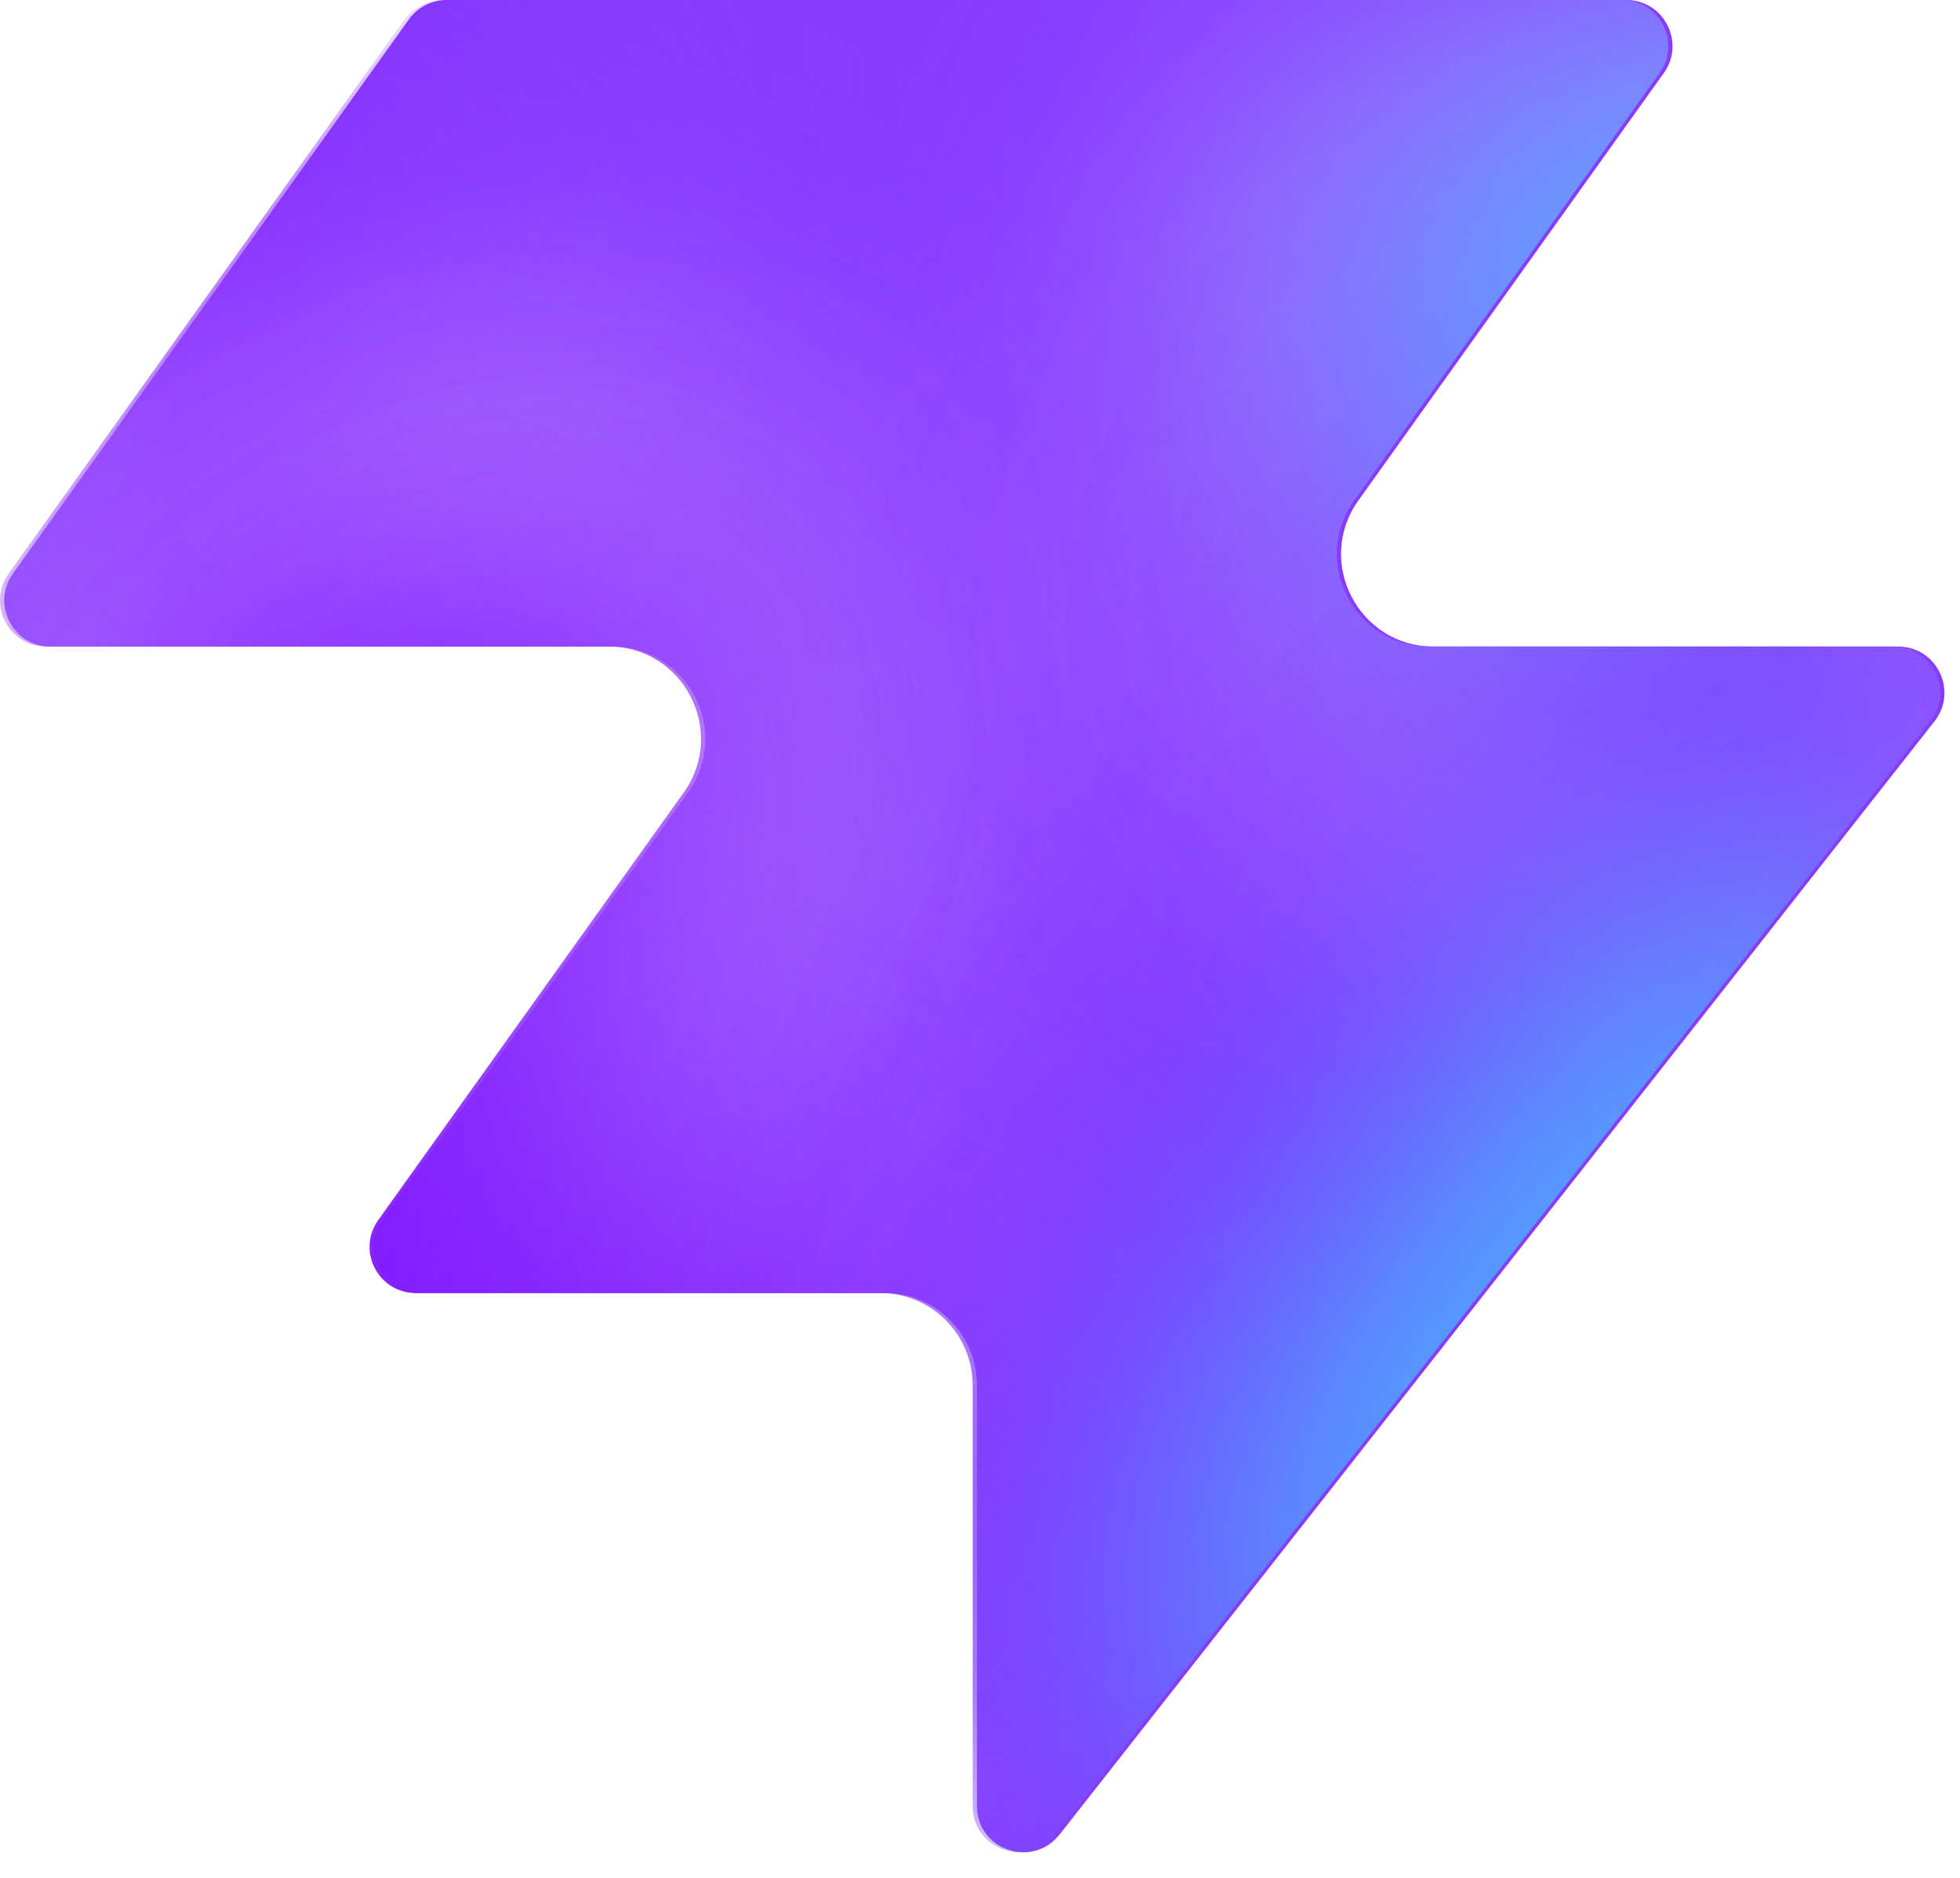
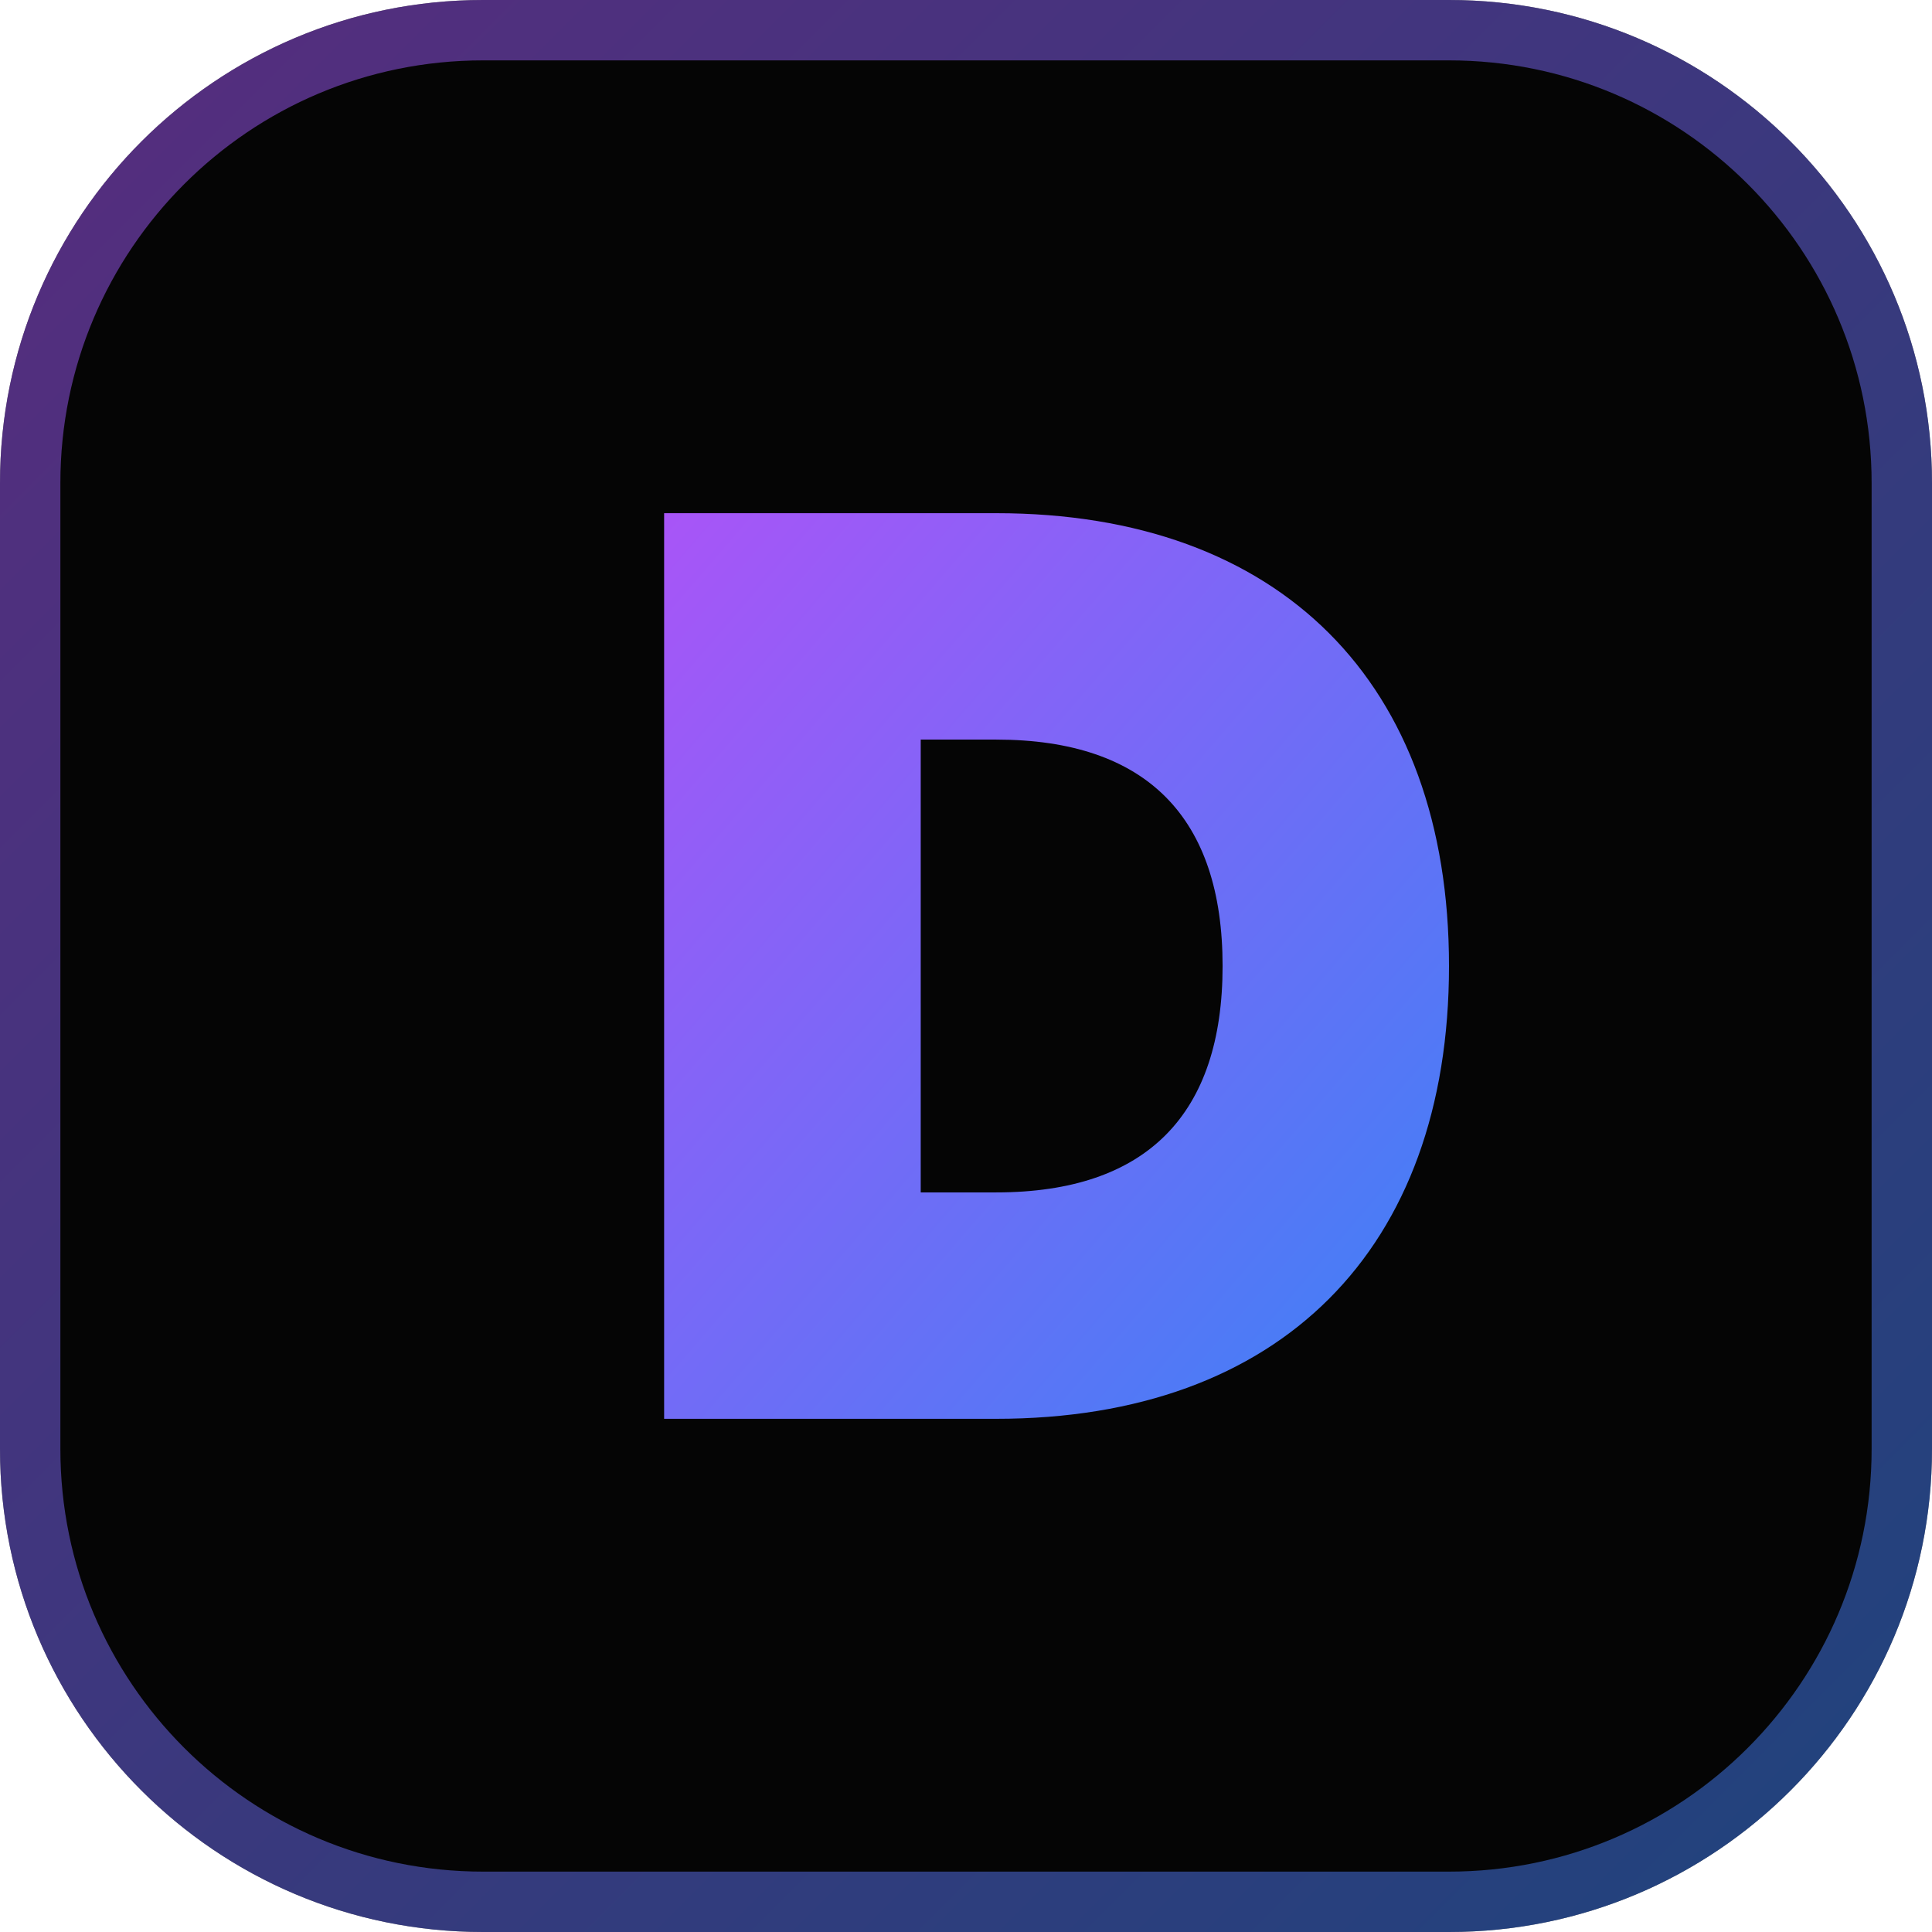
- <svg xmlns="http://www.w3.org/2000/svg" width="48" height="46" fill="none" viewBox="0 0 48 46">
-   <path fill="#863bff" d="M25.946 44.938c-.664.845-2.021.375-2.021-.698V33.937a2.26 2.26 0 0 0-2.262-2.262H10.287c-.92 0-1.456-1.04-.92-1.788l7.48-10.471c1.07-1.497 0-3.578-1.842-3.578H1.237c-.92 0-1.456-1.04-.92-1.788L10.013.474c.214-.297.556-.474.92-.474h28.894c.92 0 1.456 1.04.92 1.788l-7.48 10.471c-1.07 1.498 0 3.579 1.842 3.579h11.377c.943 0 1.473 1.088.89 1.83L25.947 44.94z" style="fill:#863bff;fill:color(display-p3 .525 .23 1);fill-opacity:1" />
-   <mask id="a" width="48" height="46" x="0" y="0" maskUnits="userSpaceOnUse" style="mask-type:alpha">
-     <path fill="#000" d="M25.842 44.938c-.664.844-2.021.375-2.021-.698V33.937a2.26 2.26 0 0 0-2.262-2.262H10.183c-.92 0-1.456-1.04-.92-1.788l7.48-10.471c1.07-1.498 0-3.579-1.842-3.579H1.133c-.92 0-1.456-1.04-.92-1.787L9.91.473c.214-.297.556-.474.92-.474h28.894c.92 0 1.456 1.04.92 1.788l-7.48 10.471c-1.07 1.498 0 3.578 1.842 3.578h11.377c.943 0 1.473 1.088.89 1.832L25.843 44.94z" style="fill:#000;fill-opacity:1" />
-   </mask>
-   <g mask="url(#a)">
-     <g filter="url(#b)">
-       <ellipse cx="5.508" cy="14.704" fill="#ede6ff" rx="5.508" ry="14.704" style="fill:#ede6ff;fill:color(display-p3 .927 .903 1);fill-opacity:1" transform="matrix(.00324 1 1 -.00324 -4.47 31.516)" />
-     </g>
-     <g filter="url(#c)">
-       <ellipse cx="10.399" cy="29.851" fill="#ede6ff" rx="10.399" ry="29.851" style="fill:#ede6ff;fill:color(display-p3 .927 .903 1);fill-opacity:1" transform="matrix(.00324 1 1 -.00324 -39.328 7.883)" />
-     </g>
-     <g filter="url(#d)">
-       <ellipse cx="5.508" cy="30.487" fill="#7e14ff" rx="5.508" ry="30.487" style="fill:#7e14ff;fill:color(display-p3 .492 .077 1);fill-opacity:1" transform="rotate(89.814 -25.913 -14.639)scale(1 -1)" />
-     </g>
-     <g filter="url(#e)">
-       <ellipse cx="5.508" cy="30.599" fill="#7e14ff" rx="5.508" ry="30.599" style="fill:#7e14ff;fill:color(display-p3 .492 .077 1);fill-opacity:1" transform="rotate(89.814 -32.644 -3.334)scale(1 -1)" />
-     </g>
-     <g filter="url(#f)">
-       <ellipse cx="5.508" cy="30.599" fill="#7e14ff" rx="5.508" ry="30.599" style="fill:#7e14ff;fill:color(display-p3 .492 .077 1);fill-opacity:1" transform="matrix(.00324 1 1 -.00324 -34.34 30.47)" />
-     </g>
-     <g filter="url(#g)">
-       <ellipse cx="14.072" cy="22.078" fill="#ede6ff" rx="14.072" ry="22.078" style="fill:#ede6ff;fill:color(display-p3 .927 .903 1);fill-opacity:1" transform="rotate(93.35 24.506 48.493)scale(-1 1)" />
-     </g>
-     <g filter="url(#h)">
-       <ellipse cx="3.47" cy="21.501" fill="#7e14ff" rx="3.47" ry="21.501" style="fill:#7e14ff;fill:color(display-p3 .492 .077 1);fill-opacity:1" transform="rotate(89.009 28.708 47.59)scale(-1 1)" />
-     </g>
-     <g filter="url(#i)">
-       <ellipse cx="3.47" cy="21.501" fill="#7e14ff" rx="3.47" ry="21.501" style="fill:#7e14ff;fill:color(display-p3 .492 .077 1);fill-opacity:1" transform="rotate(89.009 28.708 47.59)scale(-1 1)" />
-     </g>
-     <g filter="url(#j)">
-       <ellipse cx=".387" cy="8.972" fill="#7e14ff" rx="4.407" ry="29.108" style="fill:#7e14ff;fill:color(display-p3 .492 .077 1);fill-opacity:1" transform="rotate(39.51 .387 8.972)" />
-     </g>
-     <g filter="url(#k)">
-       <ellipse cx="47.523" cy="-6.092" fill="#7e14ff" rx="4.407" ry="29.108" style="fill:#7e14ff;fill:color(display-p3 .492 .077 1);fill-opacity:1" transform="rotate(37.892 47.523 -6.092)" />
-     </g>
-     <g filter="url(#l)">
-       <ellipse cx="41.412" cy="6.333" fill="#47bfff" rx="5.971" ry="9.665" style="fill:#47bfff;fill:color(display-p3 .28 .748 1);fill-opacity:1" transform="rotate(37.892 41.412 6.333)" />
-     </g>
-     <g filter="url(#m)">
-       <ellipse cx="-1.879" cy="38.332" fill="#7e14ff" rx="4.407" ry="29.108" style="fill:#7e14ff;fill:color(display-p3 .492 .077 1);fill-opacity:1" transform="rotate(37.892 -1.88 38.332)" />
-     </g>
-     <g filter="url(#n)">
-       <ellipse cx="-1.879" cy="38.332" fill="#7e14ff" rx="4.407" ry="29.108" style="fill:#7e14ff;fill:color(display-p3 .492 .077 1);fill-opacity:1" transform="rotate(37.892 -1.88 38.332)" />
-     </g>
-     <g filter="url(#o)">
-       <ellipse cx="35.651" cy="29.907" fill="#7e14ff" rx="4.407" ry="29.108" style="fill:#7e14ff;fill:color(display-p3 .492 .077 1);fill-opacity:1" transform="rotate(37.892 35.651 29.907)" />
-     </g>
-     <g filter="url(#p)">
-       <ellipse cx="38.418" cy="32.4" fill="#47bfff" rx="5.971" ry="15.297" style="fill:#47bfff;fill:color(display-p3 .28 .748 1);fill-opacity:1" transform="rotate(37.892 38.418 32.4)" />
-     </g>
-   </g>
+ <svg xmlns="http://www.w3.org/2000/svg" viewBox="0 0 64 64" width="64" height="64">
  <defs>
-     <filter id="b" width="60.045" height="41.654" x="-19.77" y="16.149" color-interpolation-filters="sRGB" filterUnits="userSpaceOnUse">
-       <feFlood flood-opacity="0" result="BackgroundImageFix" />
-       <feBlend in="SourceGraphic" in2="BackgroundImageFix" result="shape" />
-       <feGaussianBlur result="effect1_foregroundBlur_2002_17158" stdDeviation="7.659" />
-     </filter>
-     <filter id="c" width="90.34" height="51.437" x="-54.613" y="-7.533" color-interpolation-filters="sRGB" filterUnits="userSpaceOnUse">
-       <feFlood flood-opacity="0" result="BackgroundImageFix" />
-       <feBlend in="SourceGraphic" in2="BackgroundImageFix" result="shape" />
-       <feGaussianBlur result="effect1_foregroundBlur_2002_17158" stdDeviation="7.659" />
-     </filter>
-     <filter id="d" width="79.355" height="29.4" x="-49.64" y="2.03" color-interpolation-filters="sRGB" filterUnits="userSpaceOnUse">
-       <feFlood flood-opacity="0" result="BackgroundImageFix" />
-       <feBlend in="SourceGraphic" in2="BackgroundImageFix" result="shape" />
-       <feGaussianBlur result="effect1_foregroundBlur_2002_17158" stdDeviation="4.596" />
-     </filter>
-     <filter id="e" width="79.579" height="29.4" x="-45.045" y="20.029" color-interpolation-filters="sRGB" filterUnits="userSpaceOnUse">
-       <feFlood flood-opacity="0" result="BackgroundImageFix" />
-       <feBlend in="SourceGraphic" in2="BackgroundImageFix" result="shape" />
-       <feGaussianBlur result="effect1_foregroundBlur_2002_17158" stdDeviation="4.596" />
-     </filter>
-     <filter id="f" width="79.579" height="29.4" x="-43.513" y="21.178" color-interpolation-filters="sRGB" filterUnits="userSpaceOnUse">
-       <feFlood flood-opacity="0" result="BackgroundImageFix" />
-       <feBlend in="SourceGraphic" in2="BackgroundImageFix" result="shape" />
-       <feGaussianBlur result="effect1_foregroundBlur_2002_17158" stdDeviation="4.596" />
-     </filter>
-     <filter id="g" width="74.749" height="58.852" x="15.756" y="-17.901" color-interpolation-filters="sRGB" filterUnits="userSpaceOnUse">
-       <feFlood flood-opacity="0" result="BackgroundImageFix" />
-       <feBlend in="SourceGraphic" in2="BackgroundImageFix" result="shape" />
-       <feGaussianBlur result="effect1_foregroundBlur_2002_17158" stdDeviation="7.659" />
-     </filter>
-     <filter id="h" width="61.377" height="25.362" x="23.548" y="2.284" color-interpolation-filters="sRGB" filterUnits="userSpaceOnUse">
-       <feFlood flood-opacity="0" result="BackgroundImageFix" />
-       <feBlend in="SourceGraphic" in2="BackgroundImageFix" result="shape" />
-       <feGaussianBlur result="effect1_foregroundBlur_2002_17158" stdDeviation="4.596" />
-     </filter>
-     <filter id="i" width="61.377" height="25.362" x="23.548" y="2.284" color-interpolation-filters="sRGB" filterUnits="userSpaceOnUse">
-       <feFlood flood-opacity="0" result="BackgroundImageFix" />
-       <feBlend in="SourceGraphic" in2="BackgroundImageFix" result="shape" />
-       <feGaussianBlur result="effect1_foregroundBlur_2002_17158" stdDeviation="4.596" />
-     </filter>
-     <filter id="j" width="56.045" height="63.649" x="-27.636" y="-22.853" color-interpolation-filters="sRGB" filterUnits="userSpaceOnUse">
-       <feFlood flood-opacity="0" result="BackgroundImageFix" />
-       <feBlend in="SourceGraphic" in2="BackgroundImageFix" result="shape" />
-       <feGaussianBlur result="effect1_foregroundBlur_2002_17158" stdDeviation="4.596" />
-     </filter>
-     <filter id="k" width="54.814" height="64.646" x="20.116" y="-38.415" color-interpolation-filters="sRGB" filterUnits="userSpaceOnUse">
-       <feFlood flood-opacity="0" result="BackgroundImageFix" />
-       <feBlend in="SourceGraphic" in2="BackgroundImageFix" result="shape" />
-       <feGaussianBlur result="effect1_foregroundBlur_2002_17158" stdDeviation="4.596" />
-     </filter>
-     <filter id="l" width="33.541" height="35.313" x="24.641" y="-11.323" color-interpolation-filters="sRGB" filterUnits="userSpaceOnUse">
-       <feFlood flood-opacity="0" result="BackgroundImageFix" />
-       <feBlend in="SourceGraphic" in2="BackgroundImageFix" result="shape" />
-       <feGaussianBlur result="effect1_foregroundBlur_2002_17158" stdDeviation="4.596" />
-     </filter>
-     <filter id="m" width="54.814" height="64.646" x="-29.286" y="6.009" color-interpolation-filters="sRGB" filterUnits="userSpaceOnUse">
-       <feFlood flood-opacity="0" result="BackgroundImageFix" />
-       <feBlend in="SourceGraphic" in2="BackgroundImageFix" result="shape" />
-       <feGaussianBlur result="effect1_foregroundBlur_2002_17158" stdDeviation="4.596" />
-     </filter>
-     <filter id="n" width="54.814" height="64.646" x="-29.286" y="6.009" color-interpolation-filters="sRGB" filterUnits="userSpaceOnUse">
-       <feFlood flood-opacity="0" result="BackgroundImageFix" />
-       <feBlend in="SourceGraphic" in2="BackgroundImageFix" result="shape" />
-       <feGaussianBlur result="effect1_foregroundBlur_2002_17158" stdDeviation="4.596" />
-     </filter>
-     <filter id="o" width="54.814" height="64.646" x="8.244" y="-2.416" color-interpolation-filters="sRGB" filterUnits="userSpaceOnUse">
-       <feFlood flood-opacity="0" result="BackgroundImageFix" />
-       <feBlend in="SourceGraphic" in2="BackgroundImageFix" result="shape" />
-       <feGaussianBlur result="effect1_foregroundBlur_2002_17158" stdDeviation="4.596" />
-     </filter>
-     <filter id="p" width="39.409" height="43.623" x="18.713" y="10.588" color-interpolation-filters="sRGB" filterUnits="userSpaceOnUse">
-       <feFlood flood-opacity="0" result="BackgroundImageFix" />
-       <feBlend in="SourceGraphic" in2="BackgroundImageFix" result="shape" />
-       <feGaussianBlur result="effect1_foregroundBlur_2002_17158" stdDeviation="4.596" />
-     </filter>
+     <linearGradient id="g" x1="0" y1="0" x2="1" y2="1">
+       <stop offset="0" stop-color="#a855f7" />
+       <stop offset="1" stop-color="#3b82f6" />
+     </linearGradient>
  </defs>
+   <rect width="64" height="64" rx="16" fill="#050505" />
+   <rect x="1" y="1" width="62" height="62" rx="15" fill="none" stroke="url(#g)" stroke-width="2" opacity="0.5" />
+   <path d="M22 17h11c9.4 0 15 5.6 15 15s-5.6 15-15 15H22V17Zm8.5 7.5v15H33c5 0 7.5-2.6 7.5-7.5s-2.5-7.5-7.5-7.5h-2.5Z" fill="url(#g)" />
</svg>
